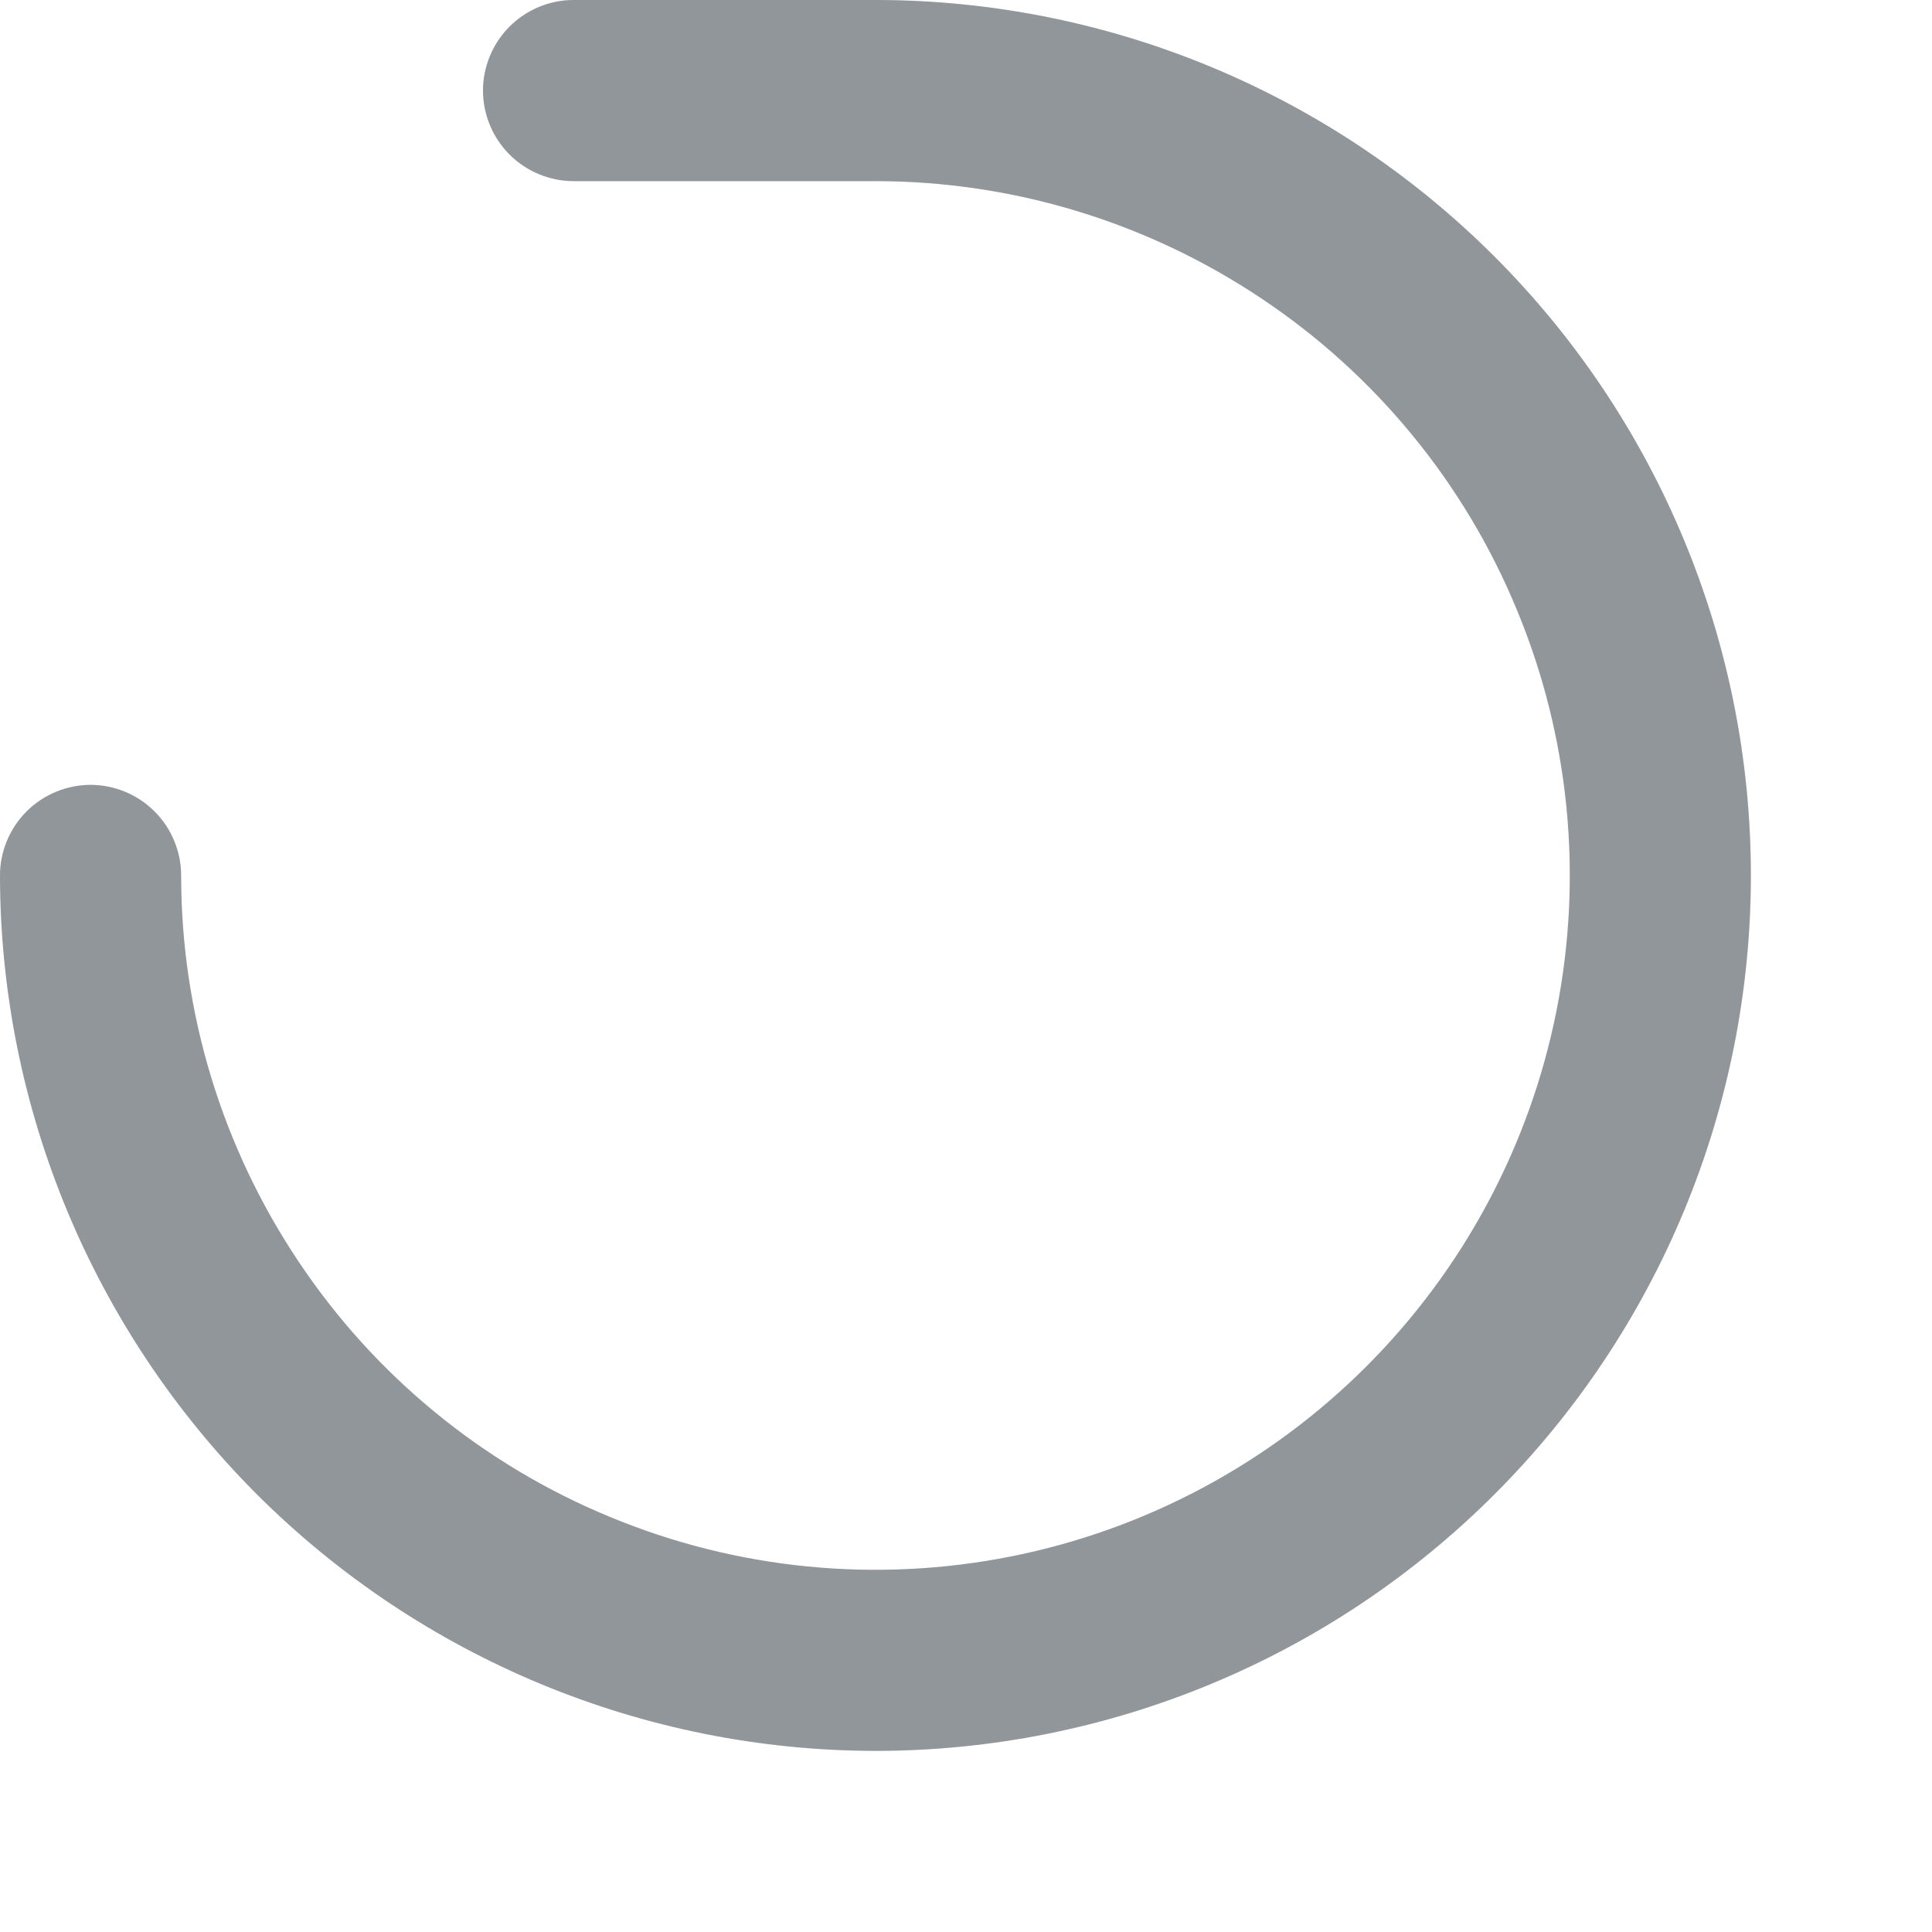
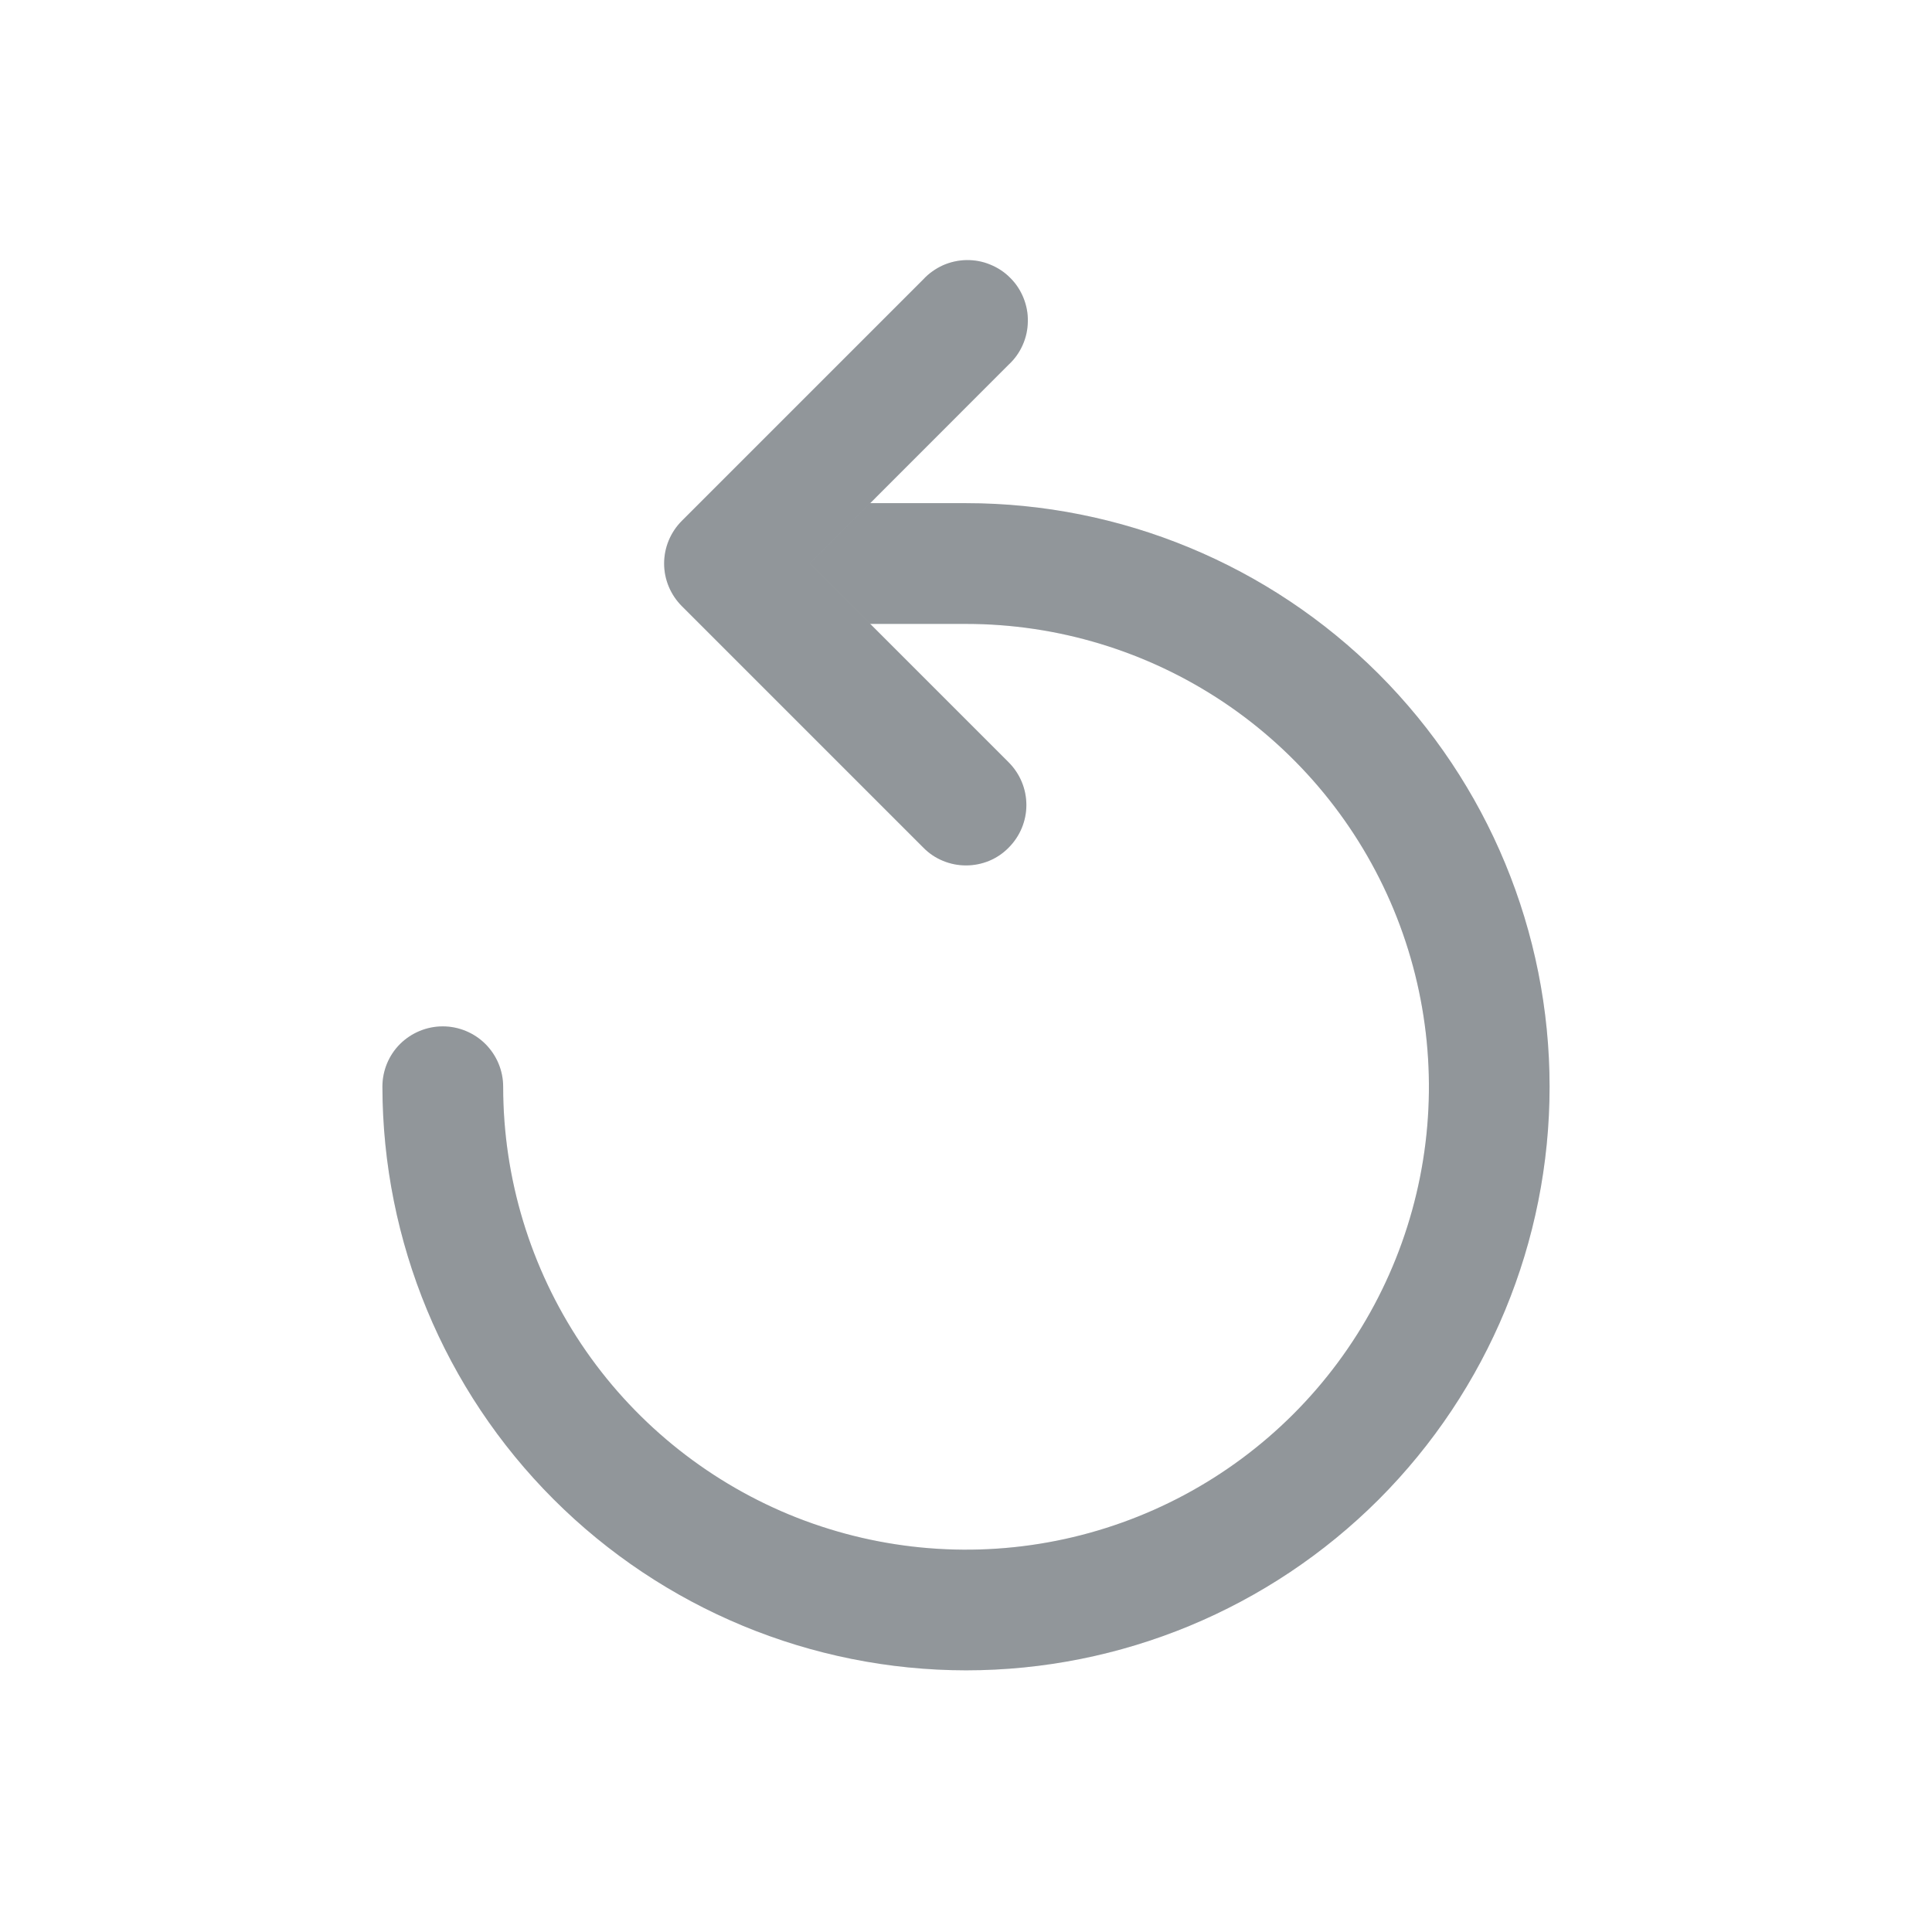
- <svg xmlns="http://www.w3.org/2000/svg" width="8" height="8" viewBox="0 0 8 8" fill="none">
-   <path d="M3.625 7.25C2.664 7.249 1.743 6.866 1.063 6.187C0.384 5.507 0.001 4.586 0 3.625C2.96402e-09 3.526 0.04 3.43 0.11 3.36C0.18 3.29 0.276 3.25 0.375 3.25C0.474 3.25 0.57 3.29 0.64 3.36C0.71 3.43 0.75 3.526 0.75 3.625C0.75 4.194 0.919 4.749 1.235 5.222C1.55 5.695 1.999 6.064 2.525 6.281C3.05 6.499 3.628 6.556 4.186 6.445C4.744 6.334 5.256 6.06 5.658 5.658C6.06 5.256 6.334 4.744 6.445 4.186C6.556 3.628 6.499 3.05 6.281 2.525C6.064 1.999 5.695 1.55 5.222 1.235C4.749 0.919 4.194 0.75 3.625 0.75H2.375C2.276 0.75 2.18 0.71 2.11 0.64C2.04 0.57 2 0.474 2 0.375C2 0.276 2.04 0.18 2.11 0.11C2.18 0.04 2.276 0 2.375 0H3.625C4.586 0 5.508 0.382 6.188 1.062C6.868 1.742 7.25 2.664 7.25 3.625C7.25 4.586 6.868 5.508 6.188 6.188C5.508 6.868 4.586 7.25 3.625 7.25Z" fill="#B5BBC1" />
-   <path d="M3.625 7.25C2.664 7.249 1.743 6.866 1.063 6.187C0.384 5.507 0.001 4.586 0 3.625C2.96402e-09 3.526 0.04 3.43 0.11 3.36C0.18 3.29 0.276 3.25 0.375 3.25C0.474 3.25 0.57 3.29 0.64 3.36C0.71 3.43 0.75 3.526 0.75 3.625C0.75 4.194 0.919 4.749 1.235 5.222C1.55 5.695 1.999 6.064 2.525 6.281C3.05 6.499 3.628 6.556 4.186 6.445C4.744 6.334 5.256 6.06 5.658 5.658C6.06 5.256 6.334 4.744 6.445 4.186C6.556 3.628 6.499 3.05 6.281 2.525C6.064 1.999 5.695 1.55 5.222 1.235C4.749 0.919 4.194 0.75 3.625 0.75H2.375C2.276 0.75 2.18 0.71 2.11 0.64C2.04 0.57 2 0.474 2 0.375C2 0.276 2.04 0.18 2.11 0.11C2.18 0.04 2.276 0 2.375 0H3.625C4.586 0 5.508 0.382 6.188 1.062C6.868 1.742 7.25 2.664 7.25 3.625C7.25 4.586 6.868 5.508 6.188 6.188C5.508 6.868 4.586 7.25 3.625 7.25Z" fill="black" fill-opacity="0.2" />
+ <svg xmlns="http://www.w3.org/2000/svg" width="16" height="16" viewBox="0 0 16 16" fill="none">
+   <path d="M8 13.833C6.719 13.832 5.49 13.322 4.584 12.416C3.678 11.51 3.169 10.281 3.167 9C3.167 8.867 3.219 8.74 3.313 8.646C3.407 8.553 3.534 8.5 3.667 8.5C3.799 8.5 3.927 8.553 4.02 8.646C4.114 8.74 4.167 8.867 4.167 9C4.167 9.758 4.392 10.499 4.813 11.13C5.234 11.76 5.833 12.251 6.533 12.542C7.234 12.832 8.004 12.908 8.748 12.76C9.492 12.612 10.175 12.247 10.711 11.711C11.247 11.175 11.612 10.492 11.76 9.748C11.908 9.004 11.832 8.234 11.542 7.533C11.252 6.833 10.76 6.234 10.13 5.813C9.499 5.392 8.758 5.167 8 5.167H6.333C6.201 5.167 6.074 5.114 5.98 5.02C5.886 4.926 5.833 4.799 5.833 4.667C5.833 4.534 5.886 4.407 5.98 4.313C6.074 4.219 6.201 4.167 6.333 4.167H8C9.282 4.167 10.511 4.676 11.418 5.582C12.324 6.489 12.833 7.718 12.833 9C12.833 10.282 12.324 11.511 11.418 12.418C10.511 13.324 9.282 13.833 8 13.833Z" fill="#B5BBC1" />
+   <path d="M8 13.833C6.719 13.832 5.49 13.322 4.584 12.416C3.678 11.51 3.169 10.281 3.167 9C3.167 8.867 3.219 8.74 3.313 8.646C3.407 8.553 3.534 8.5 3.667 8.5C3.799 8.5 3.927 8.553 4.02 8.646C4.114 8.74 4.167 8.867 4.167 9C4.167 9.758 4.392 10.499 4.813 11.13C5.234 11.76 5.833 12.251 6.533 12.542C7.234 12.832 8.004 12.908 8.748 12.76C9.492 12.612 10.175 12.247 10.711 11.711C11.247 11.175 11.612 10.492 11.76 9.748C11.908 9.004 11.832 8.234 11.542 7.533C11.252 6.833 10.76 6.234 10.13 5.813C9.499 5.392 8.758 5.167 8 5.167H6.333C6.201 5.167 6.074 5.114 5.98 5.02C5.886 4.926 5.833 4.799 5.833 4.667C5.833 4.534 5.886 4.407 5.98 4.313C6.074 4.219 6.201 4.167 6.333 4.167H8C9.282 4.167 10.511 4.676 11.418 5.582C12.324 6.489 12.833 7.718 12.833 9C12.833 10.282 12.324 11.511 11.418 12.418C10.511 13.324 9.282 13.833 8 13.833Z" fill="black" fill-opacity="0.2" />
+   <path d="M8 7.167C7.934 7.167 7.869 7.154 7.809 7.129C7.748 7.104 7.693 7.067 7.647 7.02L5.647 5.02C5.553 4.926 5.5 4.799 5.5 4.667C5.5 4.534 5.553 4.407 5.647 4.313L7.647 2.313C7.692 2.264 7.748 2.225 7.809 2.197C7.87 2.17 7.937 2.155 8.004 2.154C8.071 2.153 8.138 2.165 8.2 2.191C8.262 2.216 8.319 2.253 8.366 2.301C8.414 2.348 8.451 2.405 8.476 2.467C8.501 2.529 8.514 2.596 8.512 2.663C8.511 2.73 8.497 2.796 8.469 2.858C8.442 2.919 8.403 2.974 8.353 3.02L6.707 4.667L8.353 6.313C8.447 6.407 8.5 6.534 8.5 6.667C8.5 6.799 8.447 6.926 8.353 7.02C8.307 7.067 8.252 7.104 8.192 7.129C8.131 7.154 8.066 7.167 8 7.167Z" fill="#B5BBC1" />
+   <path d="M8 7.167C7.934 7.167 7.869 7.154 7.809 7.129C7.748 7.104 7.693 7.067 7.647 7.02L5.647 5.02C5.553 4.926 5.5 4.799 5.5 4.667C5.5 4.534 5.553 4.407 5.647 4.313L7.647 2.313C7.692 2.264 7.748 2.225 7.809 2.197C7.87 2.17 7.937 2.155 8.004 2.154C8.071 2.153 8.138 2.165 8.2 2.191C8.262 2.216 8.319 2.253 8.366 2.301C8.414 2.348 8.451 2.405 8.476 2.467C8.501 2.529 8.514 2.596 8.512 2.663C8.511 2.73 8.497 2.796 8.469 2.858C8.442 2.919 8.403 2.974 8.353 3.02L6.707 4.667L8.353 6.313C8.447 6.407 8.5 6.534 8.5 6.667C8.5 6.799 8.447 6.926 8.353 7.02C8.307 7.067 8.252 7.104 8.192 7.129C8.131 7.154 8.066 7.167 8 7.167Z" fill="black" fill-opacity="0.2" />
</svg>
